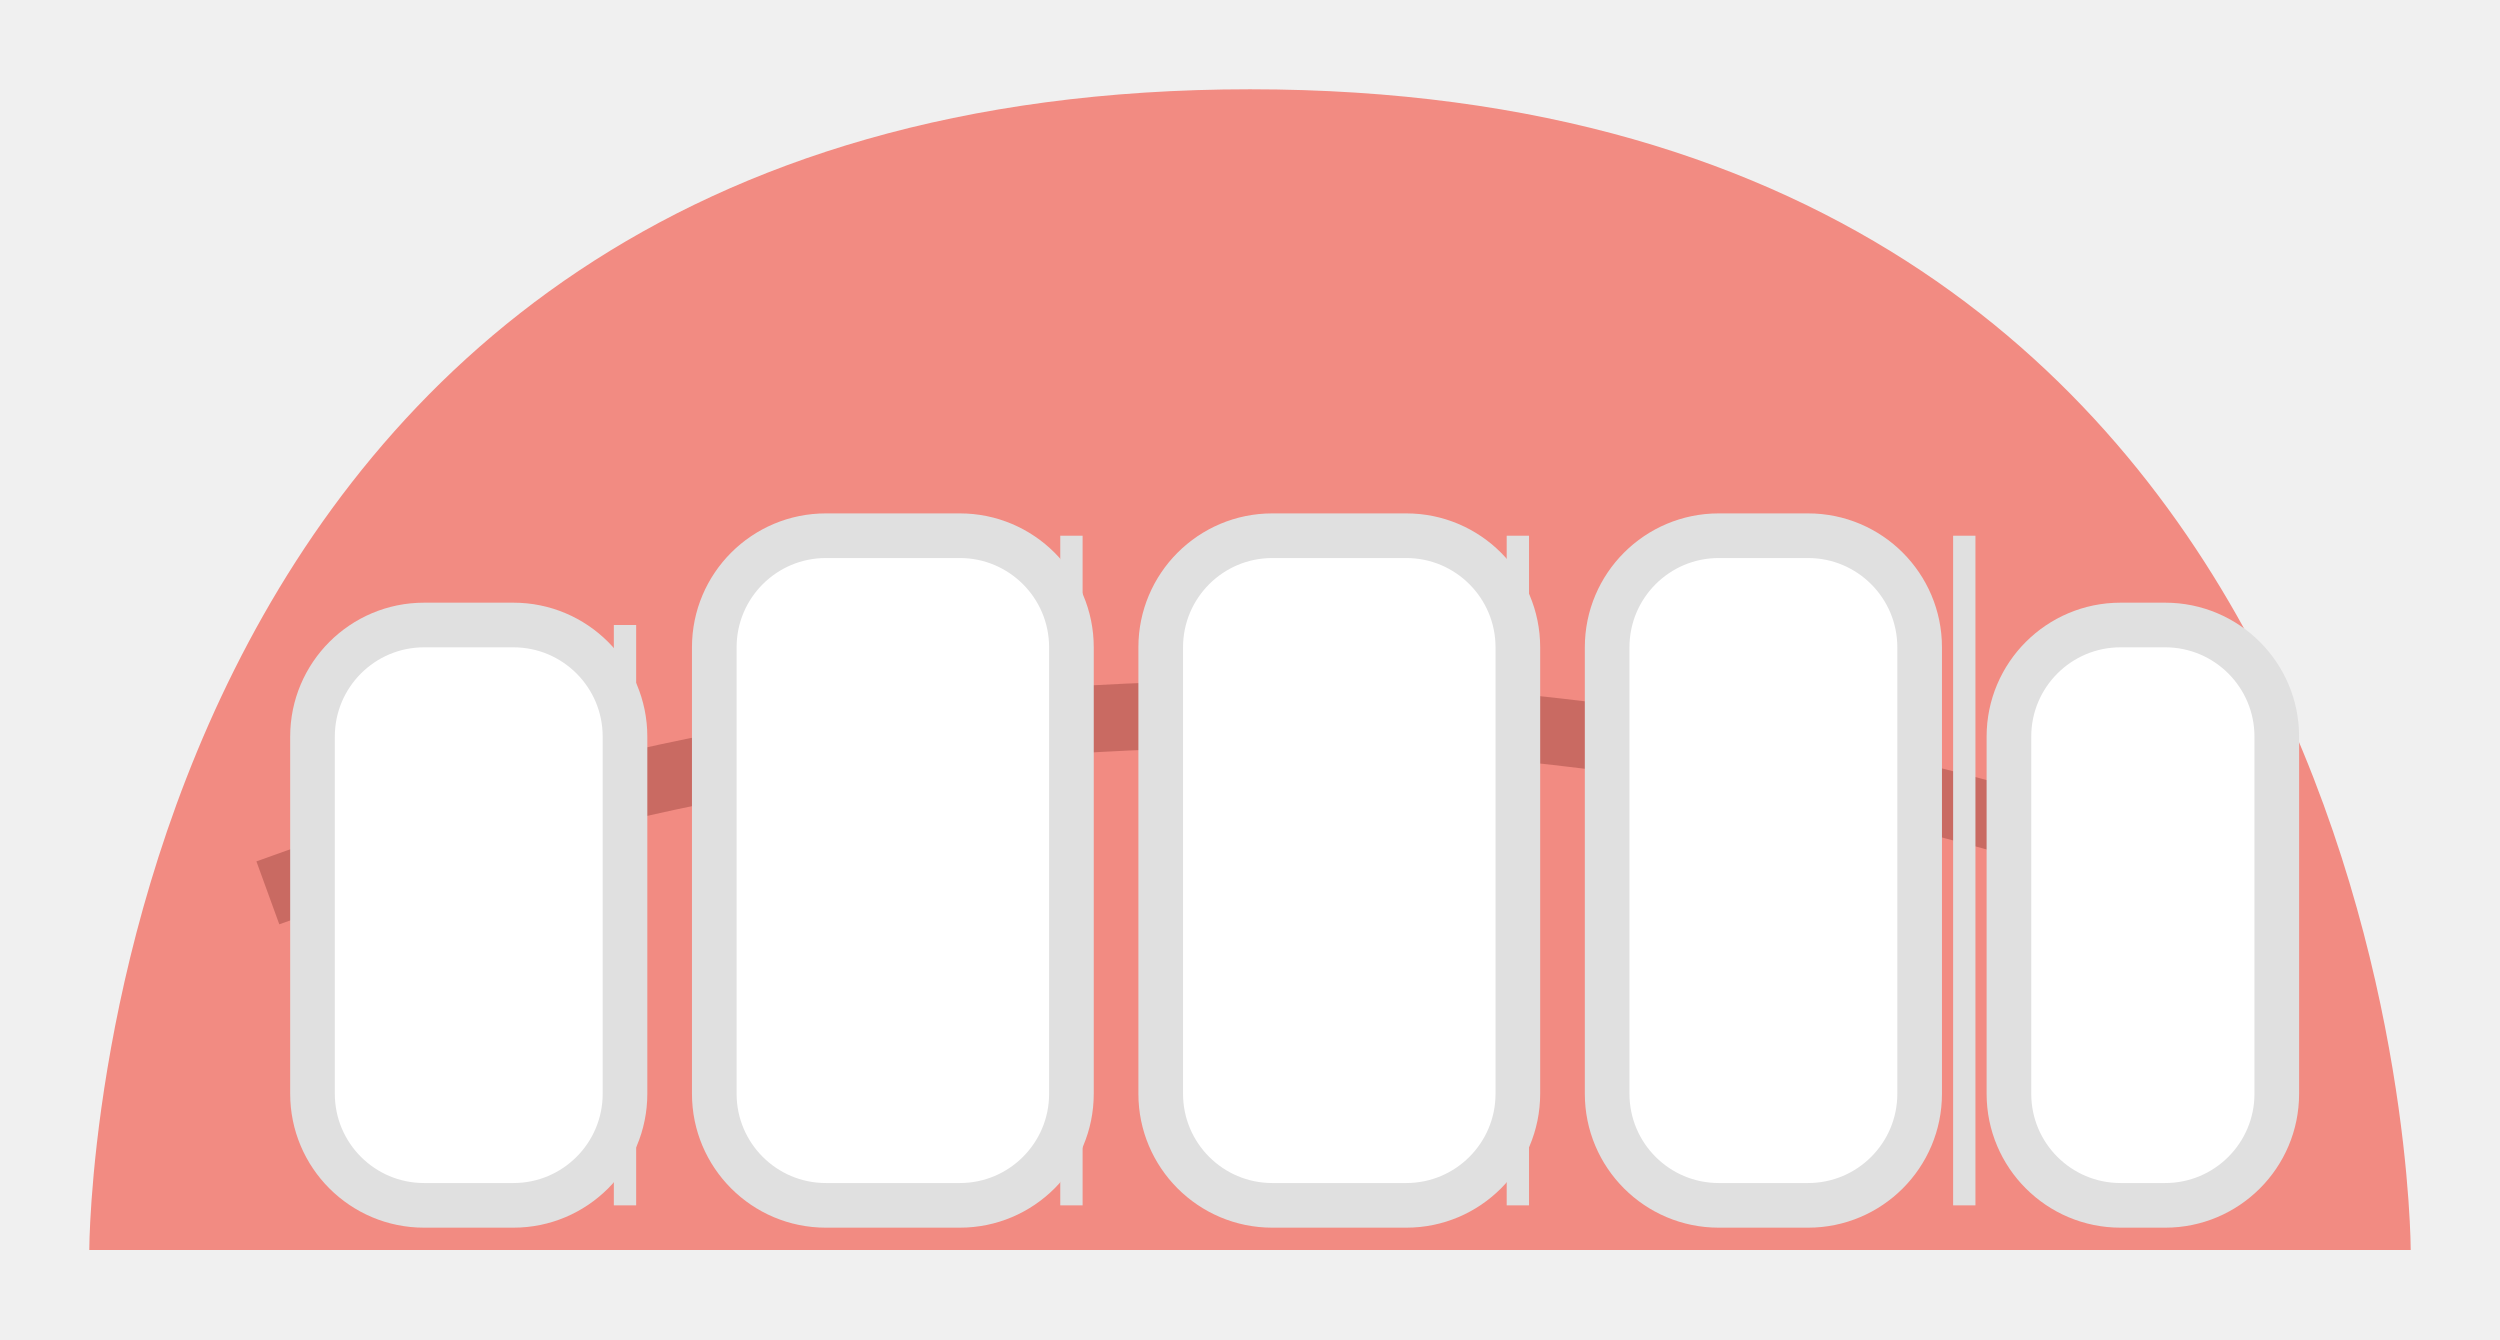
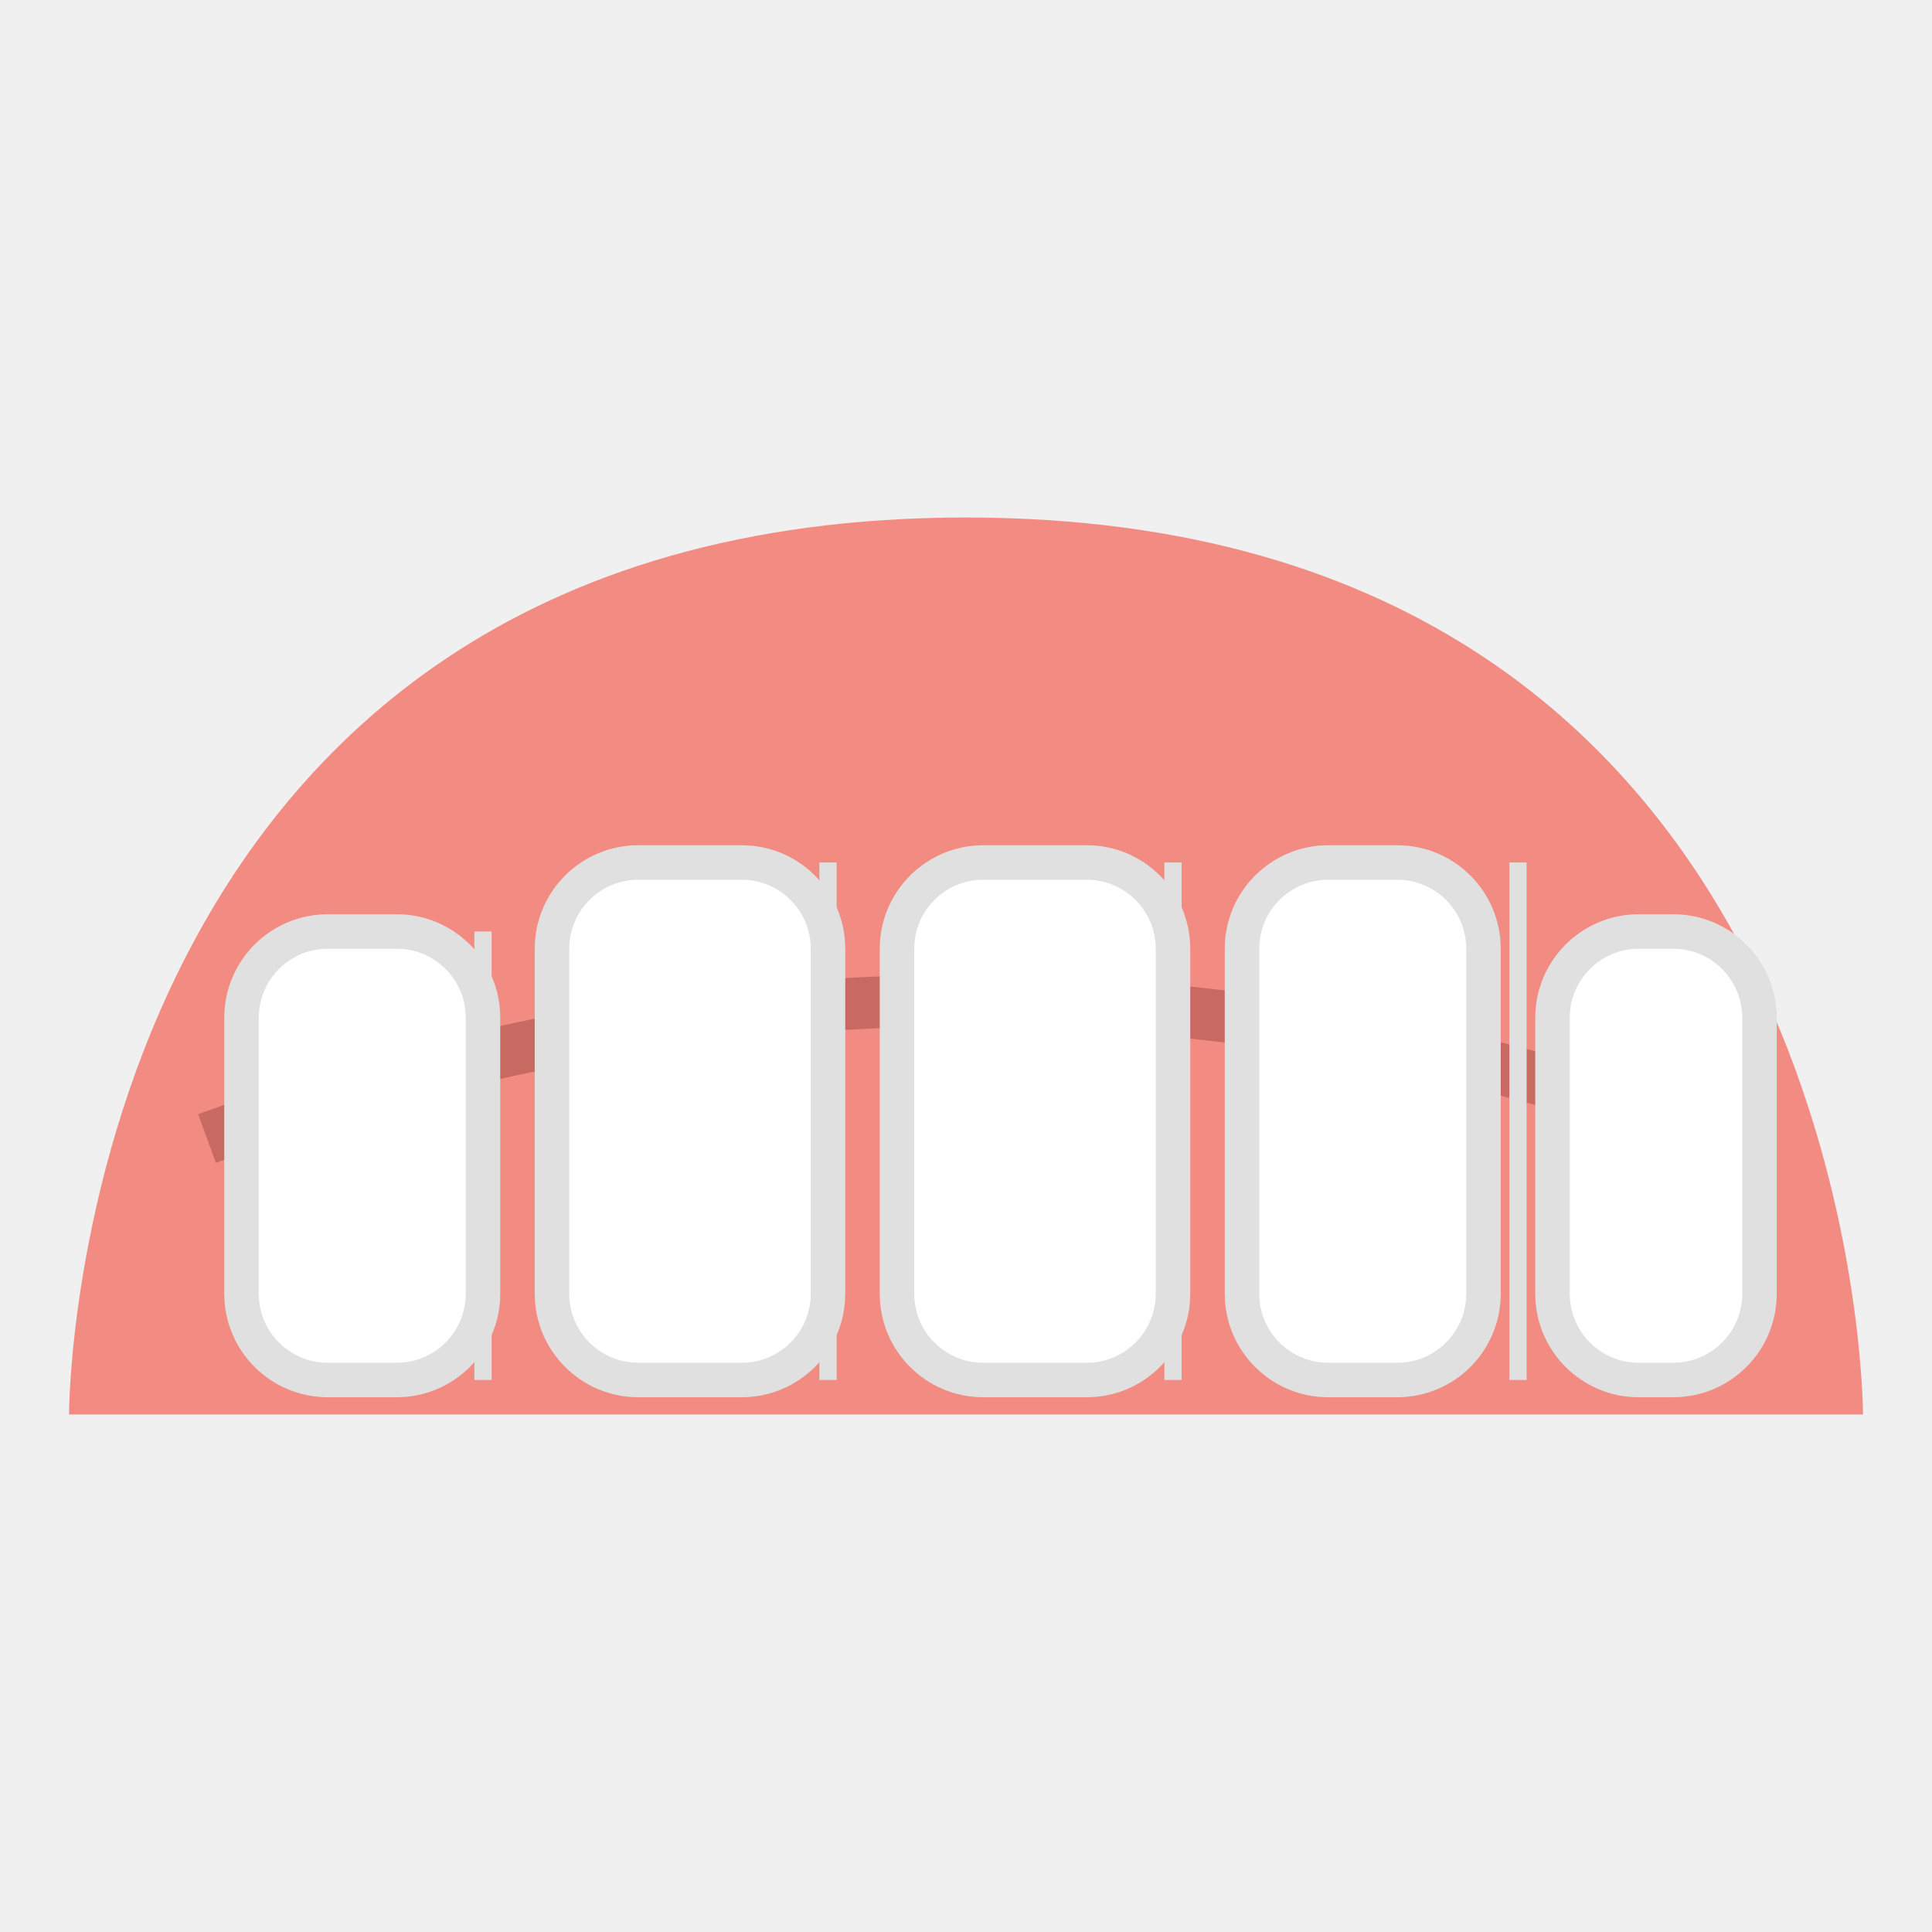
- <svg xmlns="http://www.w3.org/2000/svg" viewBox="4 16 56 30">
+ <svg xmlns="http://www.w3.org/2000/svg" viewBox="4 3 56 56">
  <path d="M6 44 C6 44 6 18 32 18 C58 18 58 44 58 44 Z" fill="#f28b82" />
  <path d="M10 36 Q32 28 54 36" fill="none" stroke="#c96a62" stroke-width="1.5" />
  <rect x="11" y="30" width="7" height="13" rx="2.5" fill="#fff" stroke="#e0e0e0" stroke-width="1" />
  <rect x="20" y="28" width="8" height="15" rx="2.5" fill="#fff" stroke="#e0e0e0" stroke-width="1" />
  <rect x="30" y="28" width="8" height="15" rx="2.5" fill="#fff" stroke="#e0e0e0" stroke-width="1" />
  <rect x="40" y="28" width="7" height="15" rx="2.5" fill="#fff" stroke="#e0e0e0" stroke-width="1" />
  <rect x="49" y="30" width="6" height="13" rx="2.5" fill="#fff" stroke="#e0e0e0" stroke-width="1" />
  <line x1="18" y1="30" x2="18" y2="43" stroke="#e0e0e0" stroke-width="0.5" />
  <line x1="28" y1="28" x2="28" y2="43" stroke="#e0e0e0" stroke-width="0.5" />
  <line x1="38" y1="28" x2="38" y2="43" stroke="#e0e0e0" stroke-width="0.5" />
  <line x1="48" y1="28" x2="48" y2="43" stroke="#e0e0e0" stroke-width="0.5" />
</svg>
